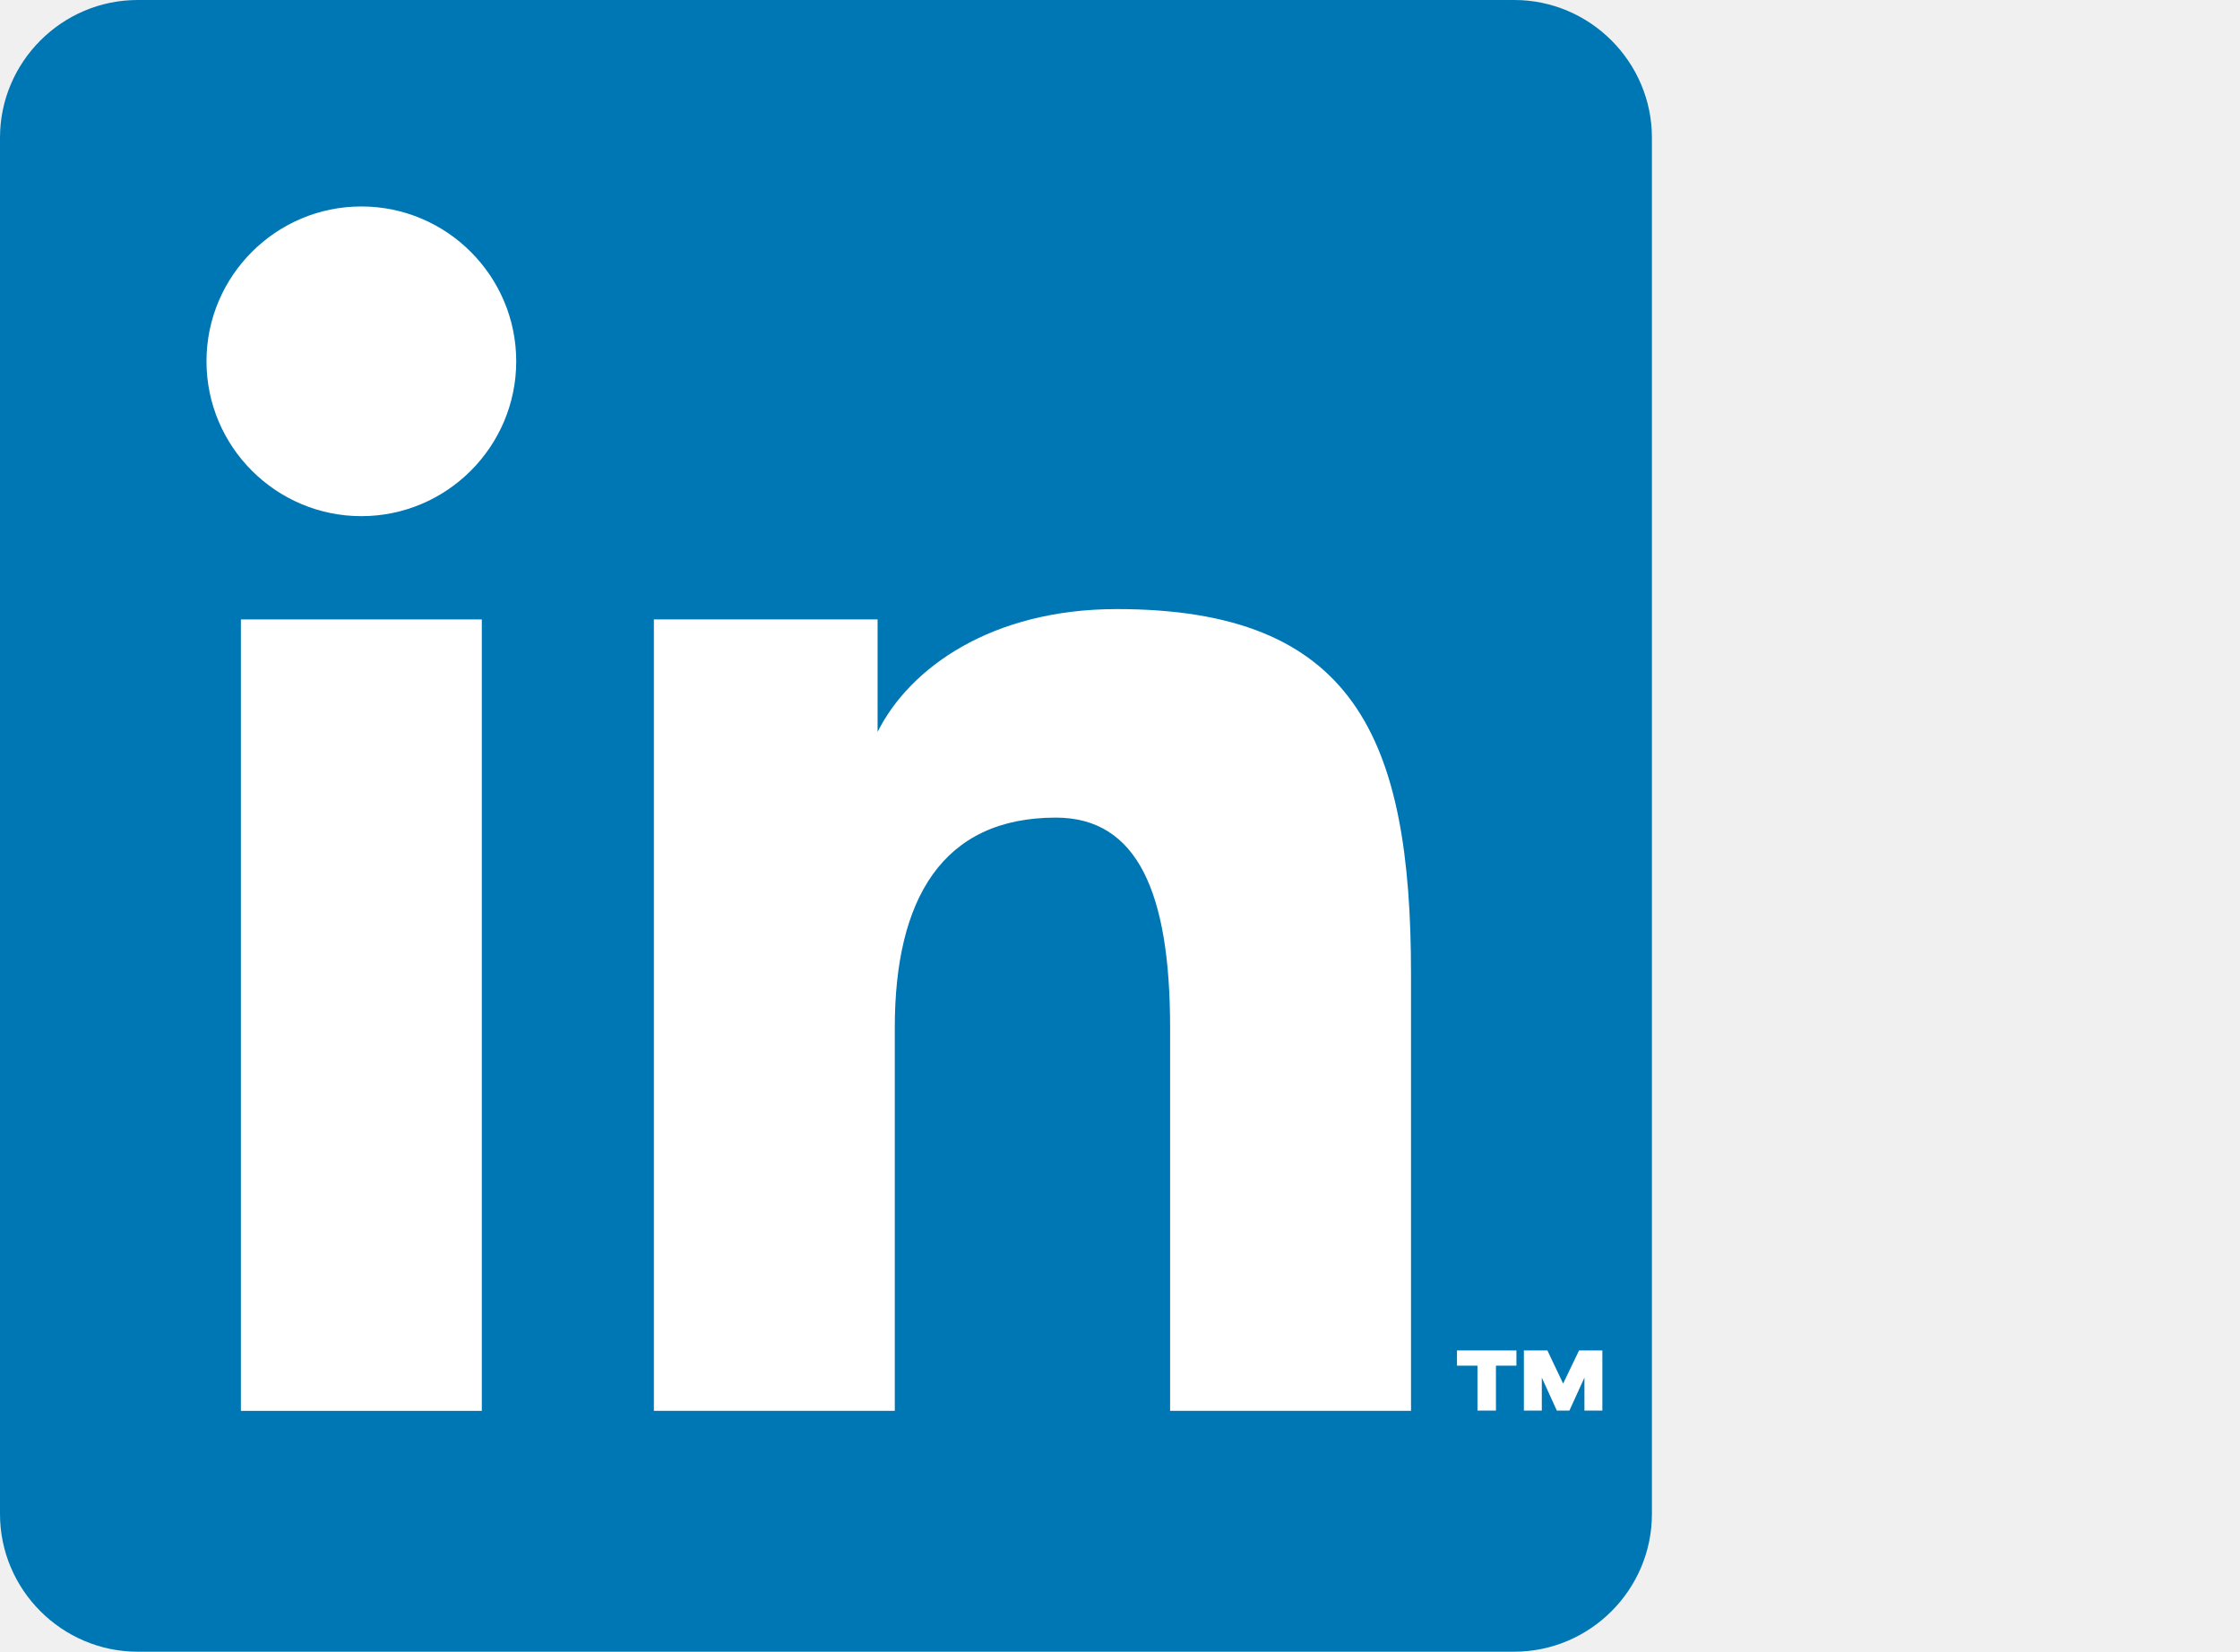
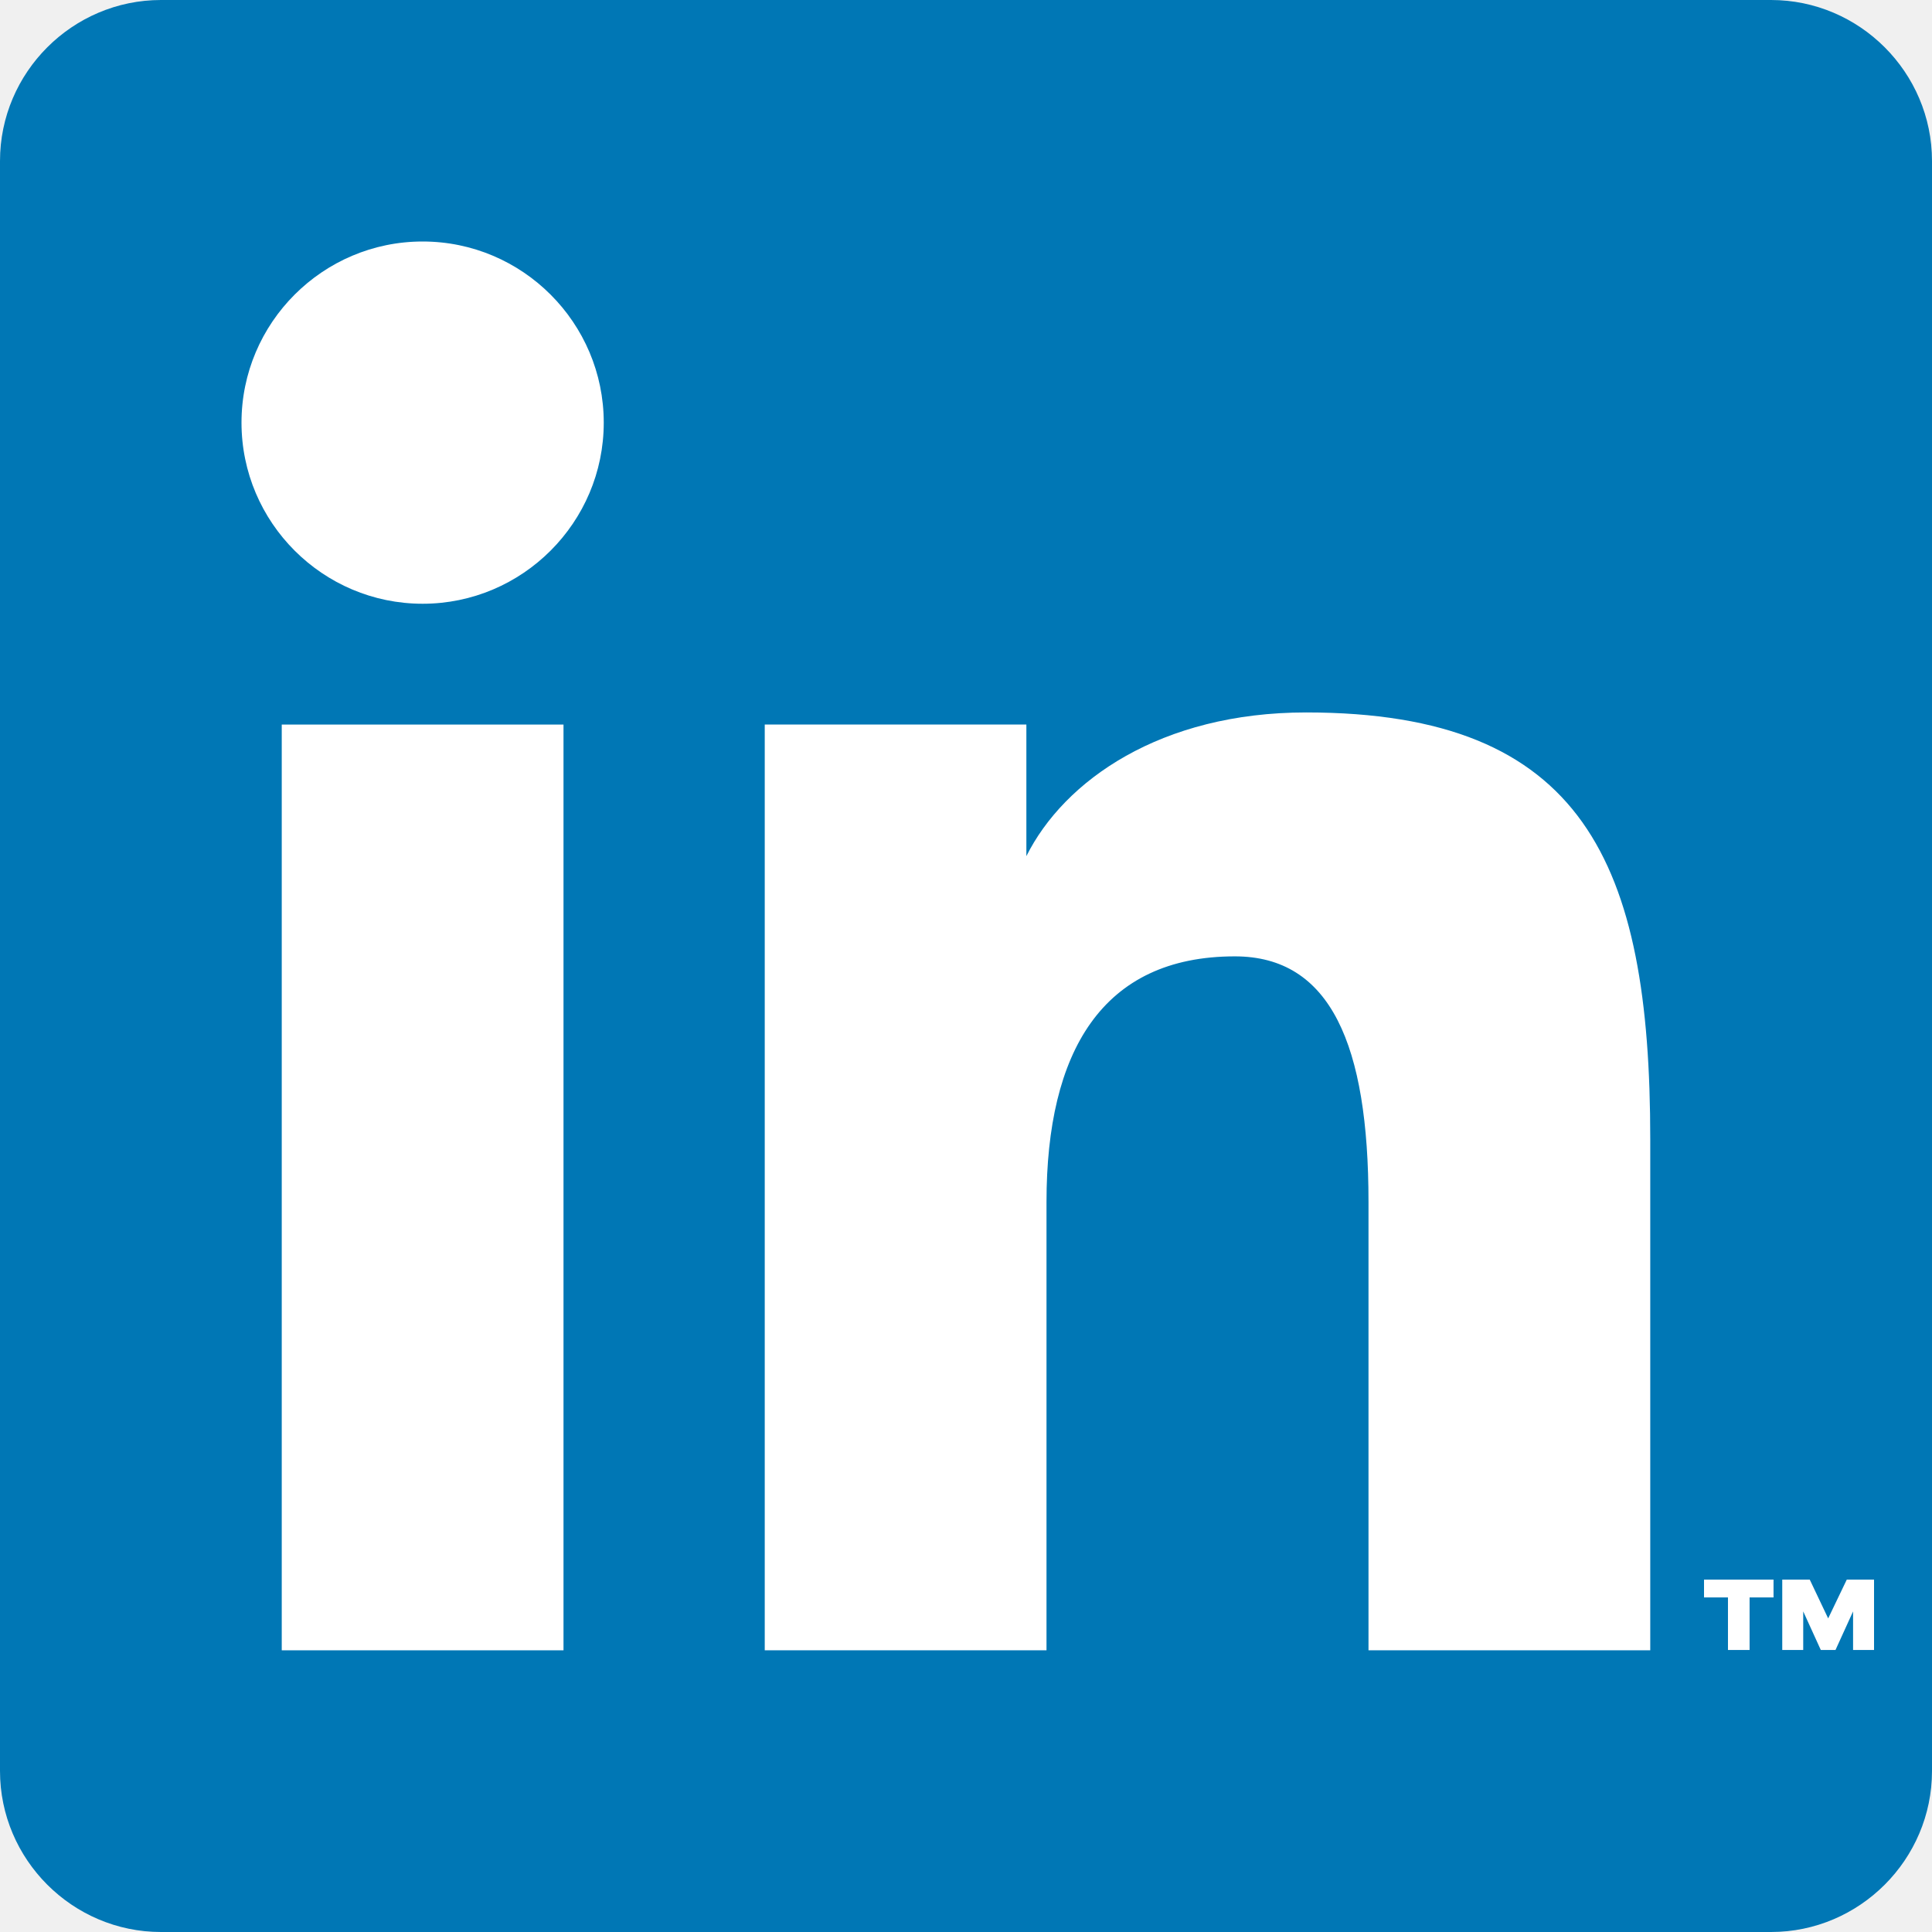
- <svg xmlns="http://www.w3.org/2000/svg" width="339px" height="250px" viewBox="0 0 339 250" version="1.1">
+ <svg xmlns="http://www.w3.org/2000/svg" width="250px" height="250px" viewBox="0 0 250 250" version="1.1">
  <defs />
  <g id="Page-1" stroke="none" stroke-width="1" fill="none" fill-rule="evenodd">
    <g id="Linkedin_Logo_Blue">
      <g id="Shape-with-™️">
        <g id="[-in-]">
          <path d="M0,20.833 C0,9.375 9.375,0 20.833,0 L229.167,0 C240.625,0 250,9.375 250,20.833 L250,229.167 C250,240.625 240.625,250 229.167,250 L20.833,250 C9.375,250 0,240.625 0,229.167 L0,20.833 Z" id="Path" fill="#0077B5" />
          <path d="M98.958,93.753 L132.812,93.753 L132.812,110.784 C137.708,100.992 150.208,92.19 169.01,92.19 C204.948,92.19 213.542,111.669 213.542,147.398 L213.542,213.544 L177.083,213.544 L177.083,155.523 C177.083,135.211 172.188,123.753 159.792,123.753 C142.604,123.753 135.417,136.096 135.417,155.523 L135.417,213.544 L98.958,213.544 L98.958,93.753 Z" id="Shape" fill="#FFFFFF" fill-rule="nonzero" />
          <polygon id="Path" fill="#FFFFFF" points="36.458 213.549 72.917 213.549 72.917 93.758 36.458 93.758" />
          <path d="M78.125,54.688 C78.125,67.604 67.604,78.125 54.688,78.125 C41.771,78.125 31.25,67.604 31.25,54.688 C31.25,41.771 41.771,31.25 54.688,31.25 C67.604,31.25 78.125,41.771 78.125,54.688 Z" id="Path" fill="#FFFFFF" />
        </g>
        <path d="M231.123,204.9 L233.864,204.9 L236.562,210.581 L239.288,204.9 L242,204.9 L242,213.009 L240.287,213.009 L240.287,206.274 L240.259,206.274 L237.19,213.009 L235.934,213.009 L232.865,206.274 L232.836,206.274 L232.836,213.009 L231.123,213.009 L231.123,204.9 Z M224.098,206.206 L221,206.206 L221,204.9 L228.994,204.9 L228.994,206.206 L225.896,206.206 L225.896,213.009 L224.098,213.009 L224.098,206.206 Z" id="TM" stroke="#FFFFFF" fill="#FFFFFF" />
      </g>
    </g>
  </g>
</svg>
